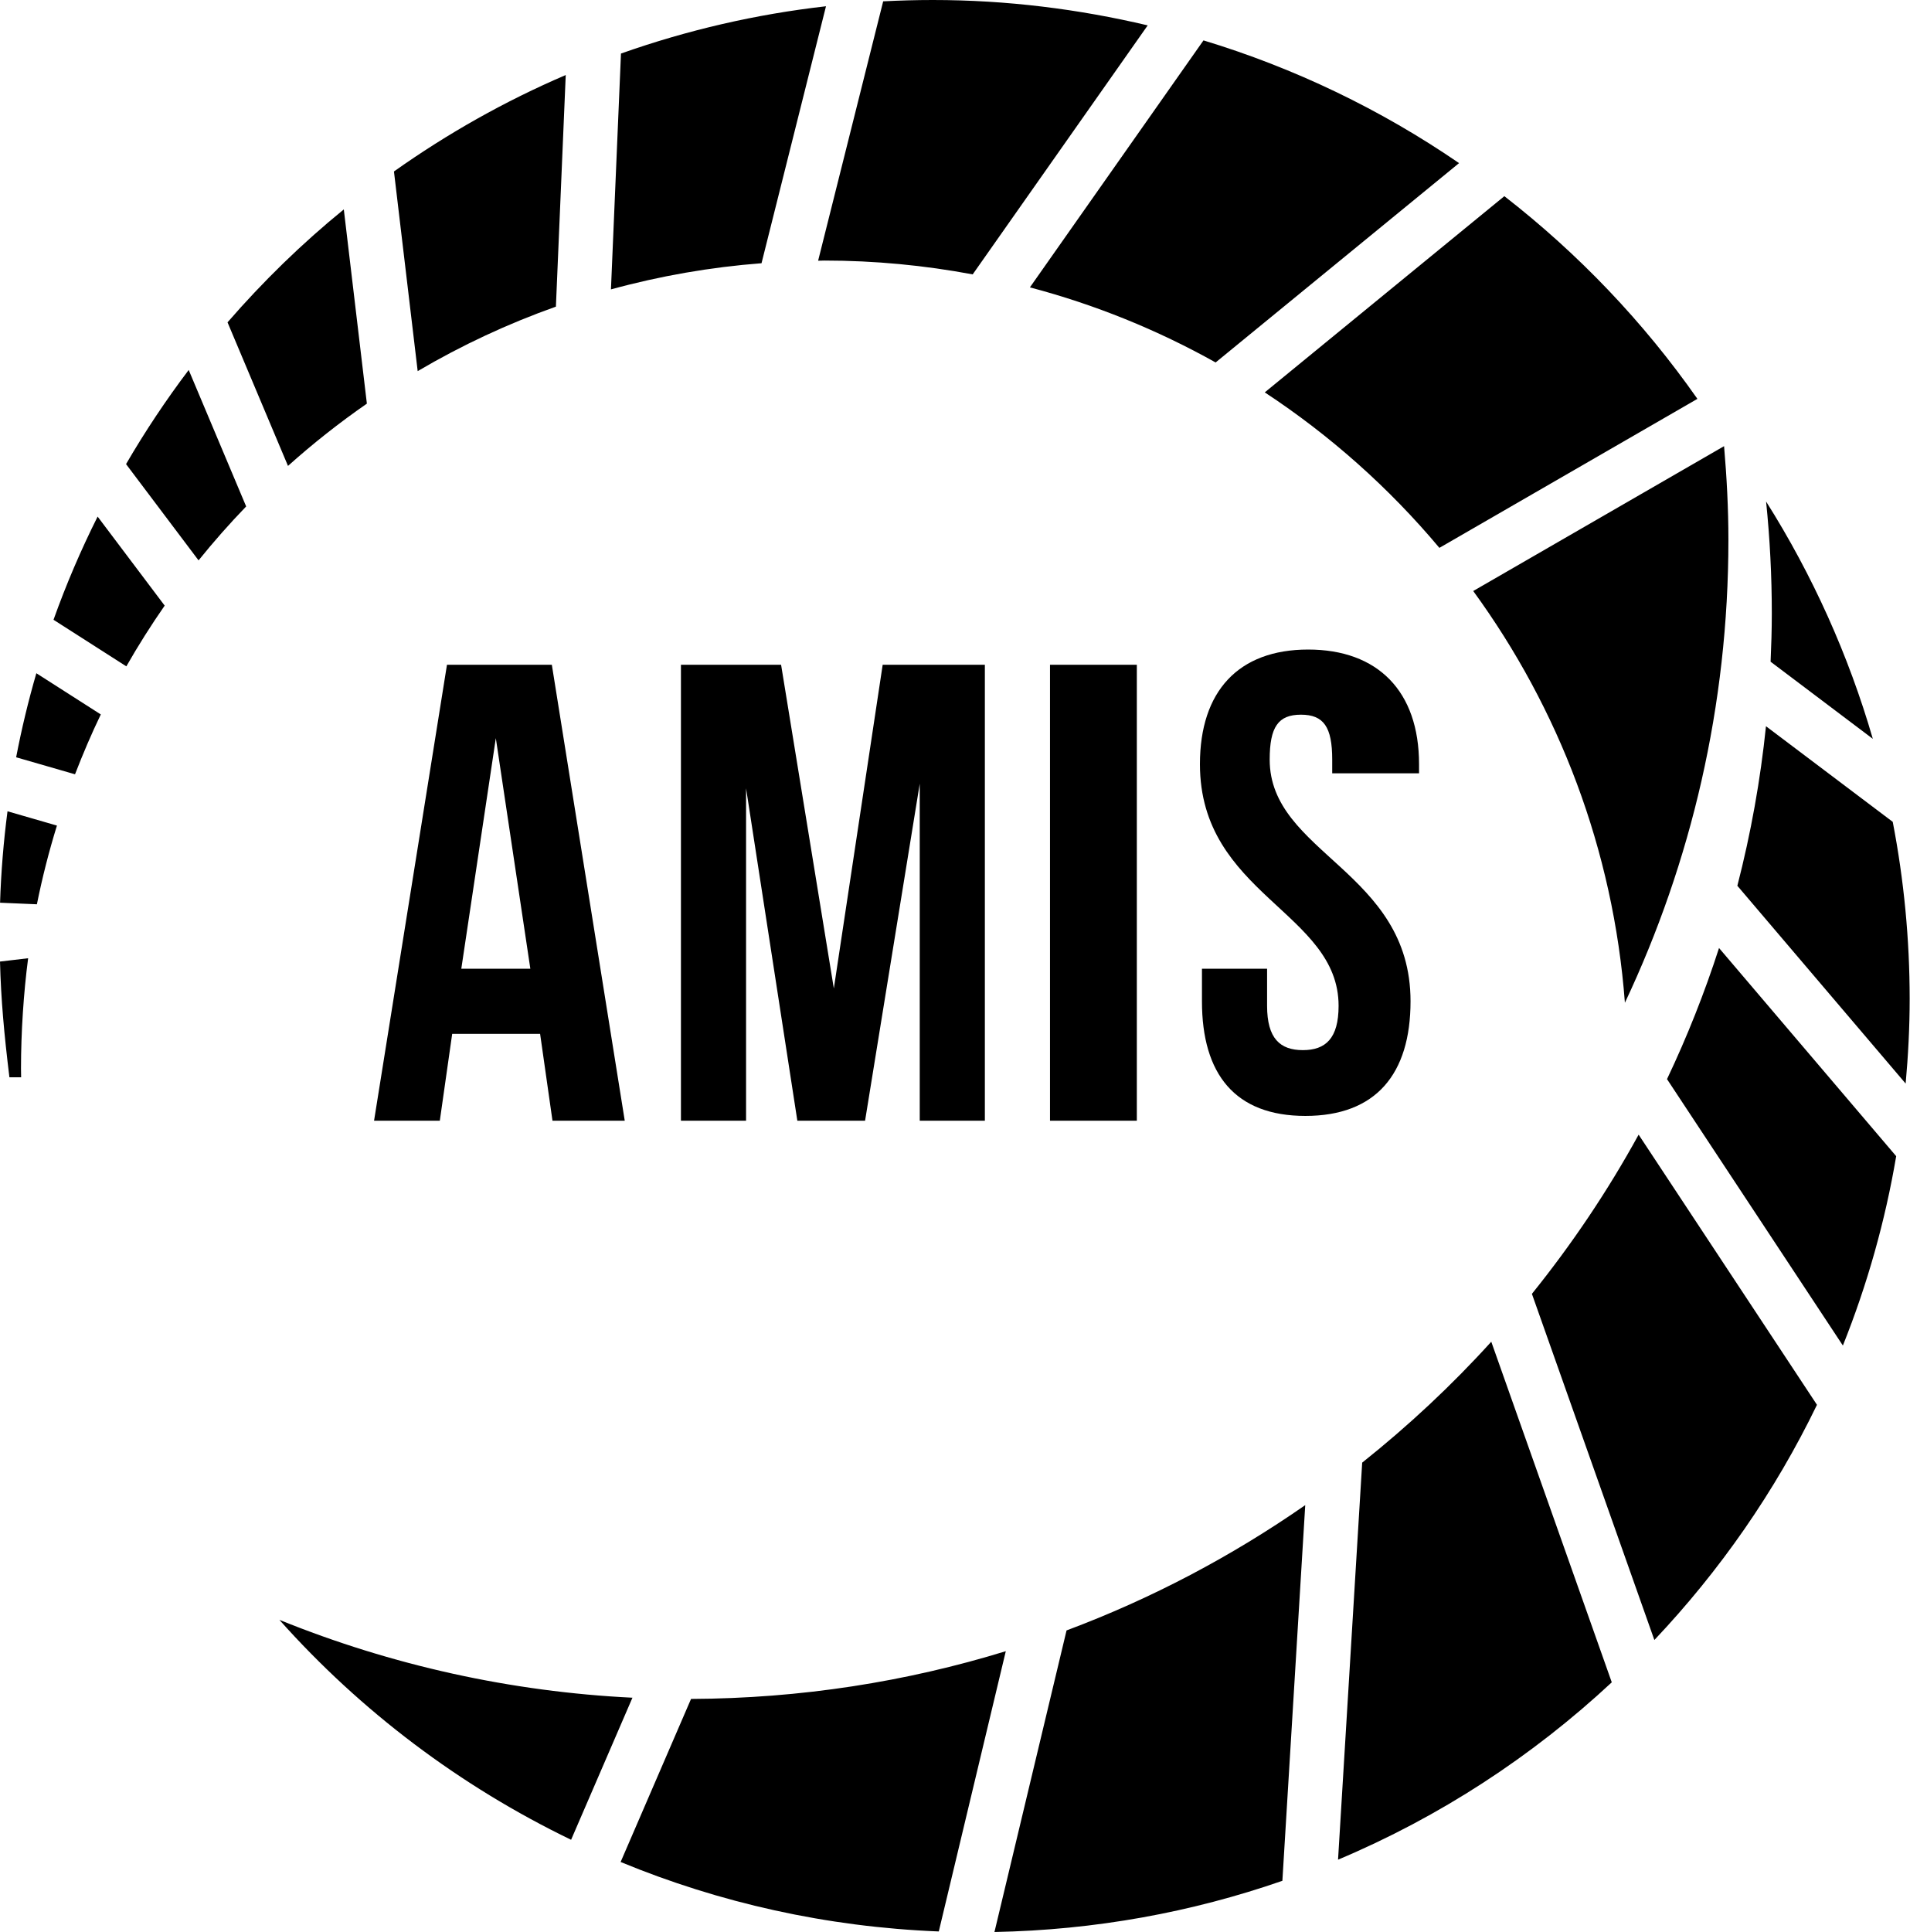
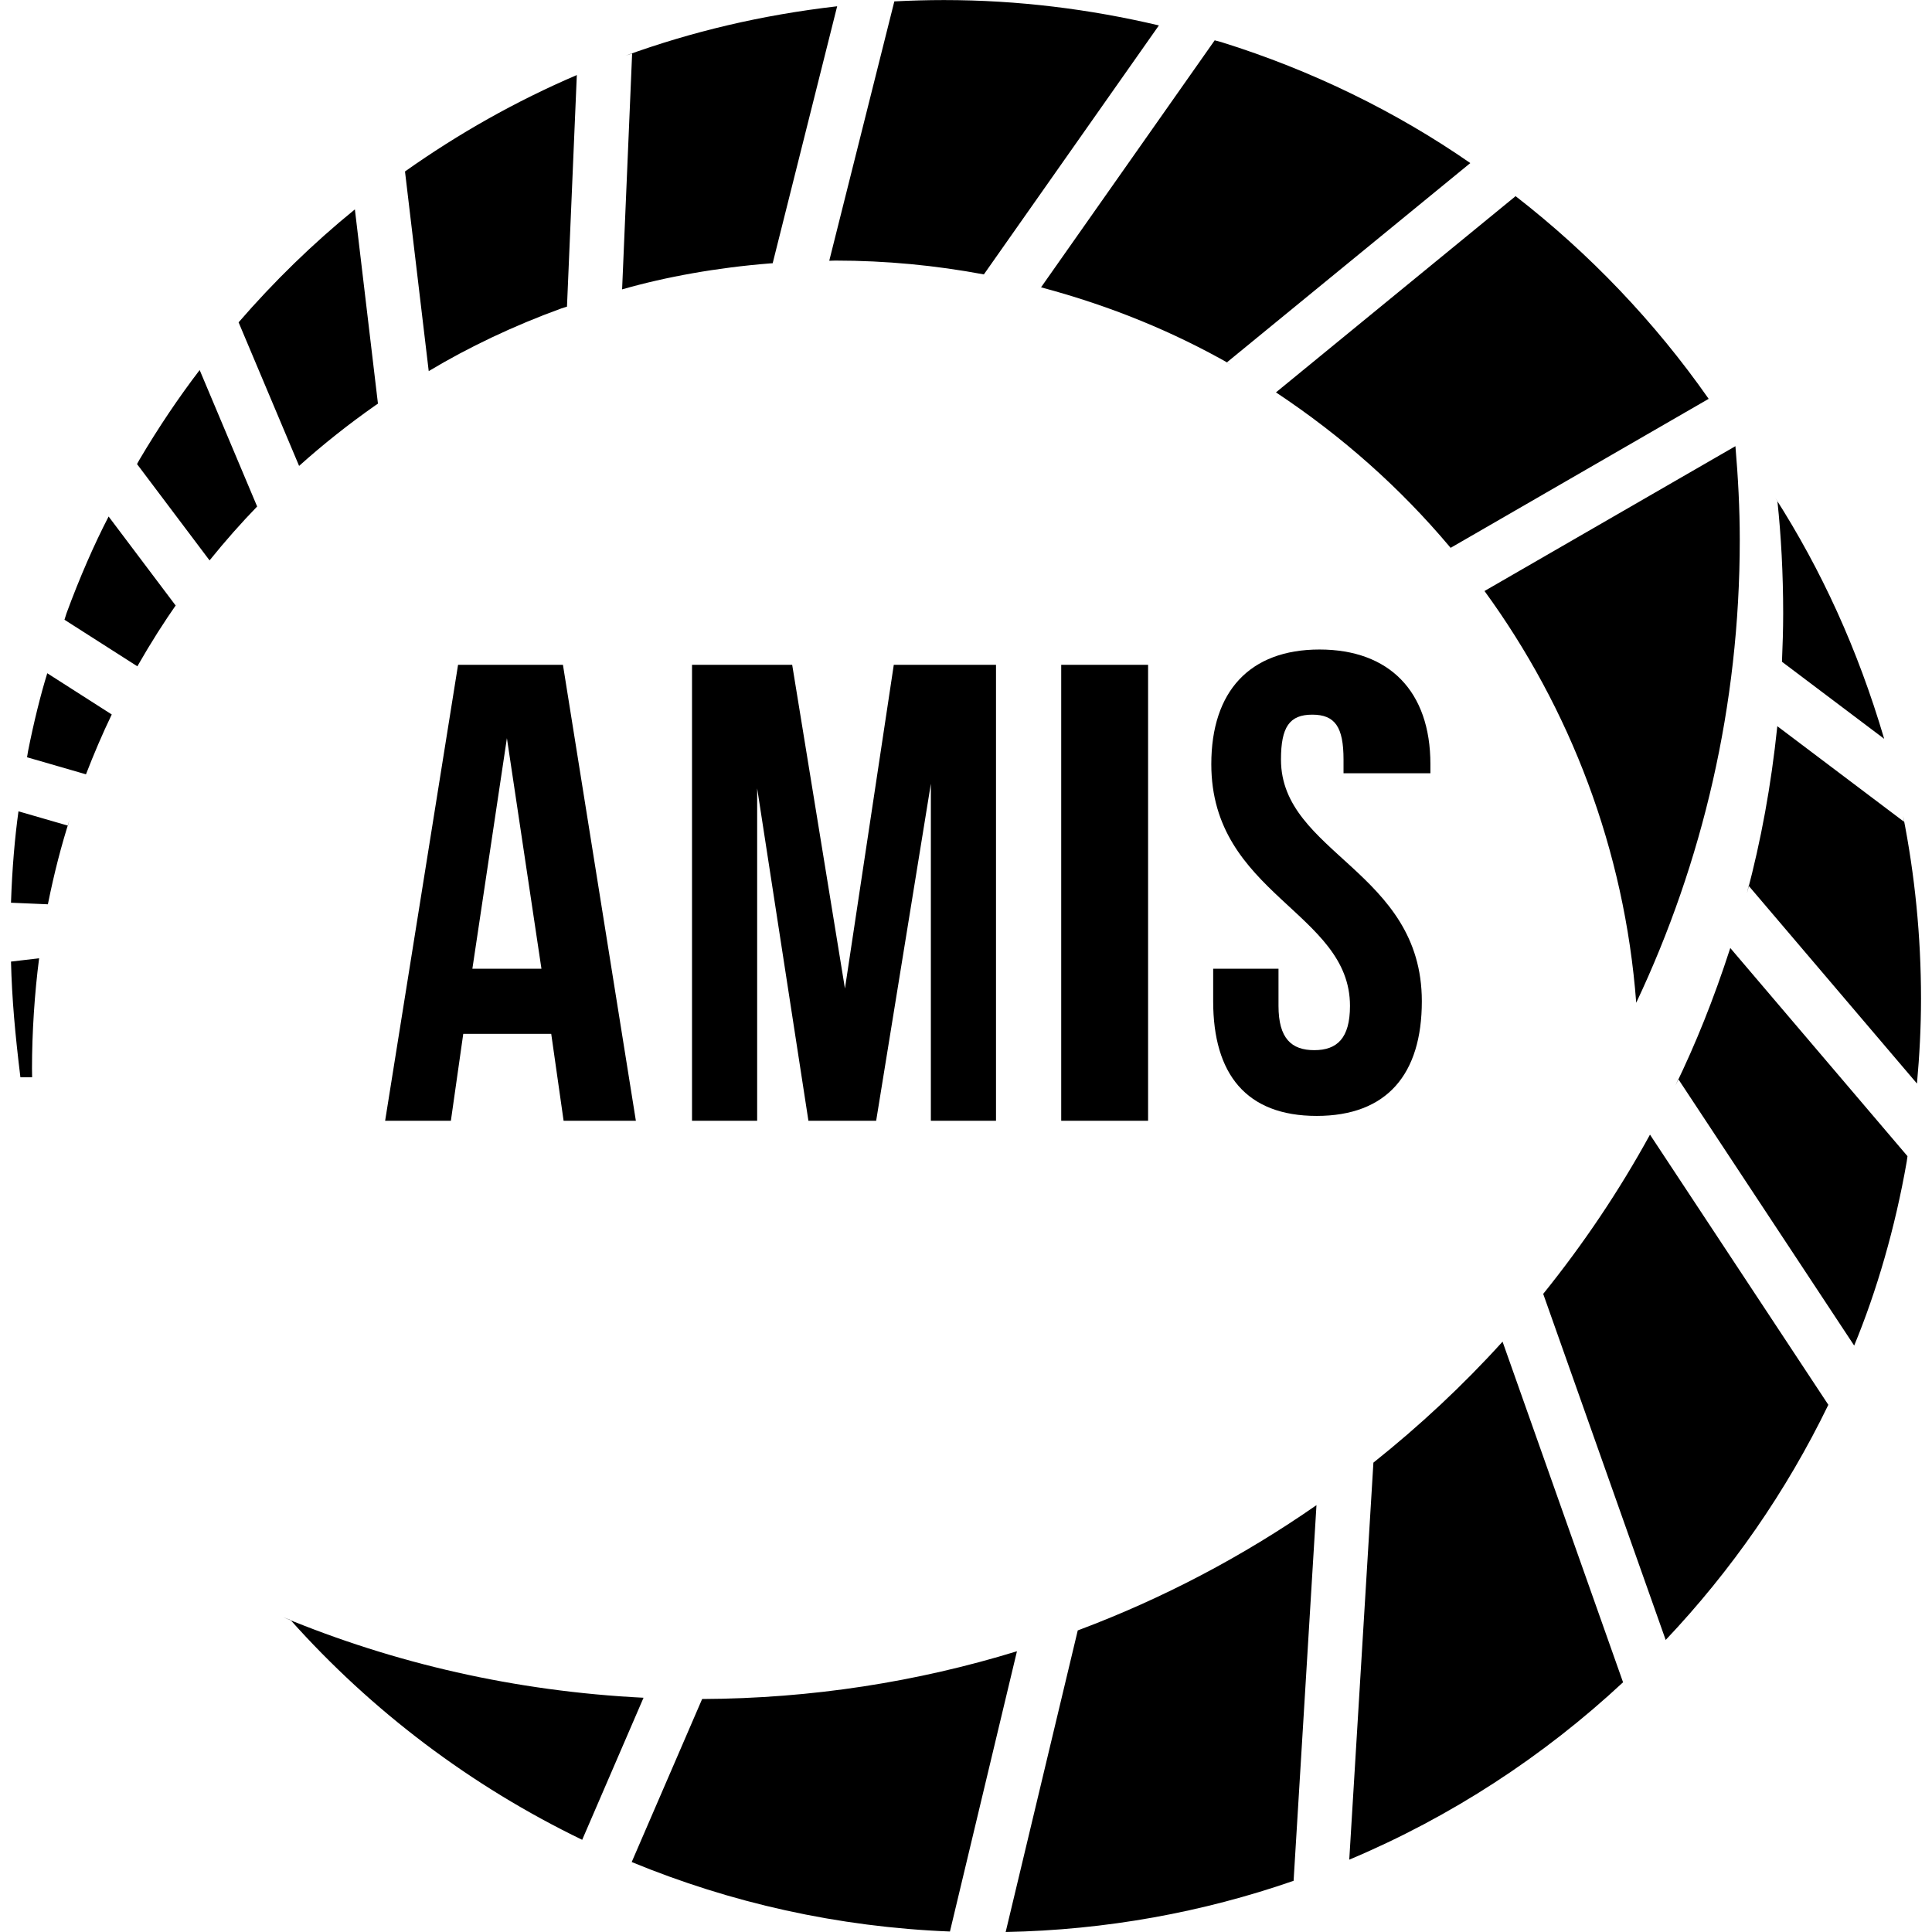
- <svg xmlns="http://www.w3.org/2000/svg">
-   <path id="path0_fill" fill-rule="evenodd" d="M0 254.824c.253 9.984 1.088 19.162 2.497 30.67H5.6s-.035-1.956-.035-2.342c0-9.5.685-20.036 1.893-29.208l-7.457.88zm33.41-131.833l19.22 25.514a214.036 214.036 0 0 1 12.618-14.293L50.017 98.047A249.031 249.031 0 0 0 33.41 122.99zm-19.227 41.255l19.305 12.343a213.505 213.505 0 0 1 10.162-16.095l-17.775-23.592a245.867 245.867 0 0 0-11.692 27.344zM218.468 69.05c13.447 0 26.596 1.278 39.353 3.666l46.39-65.99C285.907 2.407 266.866 0 247.239 0c-4.408 0-8.787.127-13.143.351l-17.245 68.74c.541-.006 1.076-.04 1.617-.04zm163.059 76.139l68.389-39.486c-14.276-20.381-31.551-38.472-51.172-53.715l-63.504 51.995a213.764 213.764 0 0 1 46.287 41.206zM4.279 200.688l15.605 4.506c2.089-5.386 4.339-10.692 6.836-15.859L9.636 178.414a246.686 246.686 0 0 0-5.357 22.274zM322.213 96.056l64.527-52.829a246.074 246.074 0 0 0-67.744-32.523l-46.01 65.454a211.075 211.075 0 0 1 49.227 19.898zM.016 239.23l9.765.415a211.56 211.56 0 0 1 5.311-20.859L1.99 214.998a249.064 249.064 0 0 0-1.974 24.231zm430.681 26.509c17.567-37.212 27.436-78.78 27.436-122.662 0-8.378-.444-16.646-1.151-24.84l-66.49 38.386c22.66 31.072 37.143 68.492 40.205 109.116zM97.245 106.966L91.13 55.494C80 64.557 69.712 74.587 60.309 85.422l16.026 38.052a214.024 214.024 0 0 1 20.91-16.508zm50.103-25.701l2.606-61.38c-16.14 6.91-31.371 15.524-45.532 25.554l6.289 52.916a211.683 211.683 0 0 1 36.637-17.09zm71.59-79.606a245.96 245.96 0 0 0-54.342 12.532l-2.658 62.502a212.264 212.264 0 0 1 39.911-6.934l17.089-68.1zm142.124 385.954l-6.398 105.221c26.958-11.347 51.459-27.367 72.554-47l-31.941-90.266c-10.502 11.595-21.97 22.286-34.215 32.045zm-177.894 62.621l-18.666 43.214c26.158 10.801 54.561 17.228 84.333 18.408l17.763-74.275c-26.394 8.119-54.406 12.533-83.43 12.653zm222.88-107.35l32.46 91.733c17.36-18.356 31.976-39.33 43.098-62.324l-47.27-71.599c-8.183 14.926-17.683 29.024-28.288 42.19zM263.591 512c26.694-.512 52.341-5.242 76.318-13.568l6.059-99.559c-19.478 13.545-40.687 24.76-63.267 33.207L263.591 512zm205.724-336.641l27.096 20.439a246.768 246.768 0 0 0-28.288-62.888 291.527 291.527 0 0 1 1.514 29.646c0 4.292-.138 8.556-.322 12.803zM74.051 429.277c21.561 24.179 47.835 44.036 77.325 58.284l16.261-37.65a286.563 286.563 0 0 1-93.586-20.634zm427.639-211.48l-33.599-25.342a286.808 286.808 0 0 1-7.589 42.282l44.612 52.421c.667-7.406 1.064-14.887 1.064-22.465a247.85 247.85 0 0 0-4.488-46.896zm-59.831 68.183l46.615 70.604a245.352 245.352 0 0 0 14.132-50.182l-46.96-55.171a285.164 285.164 0 0 1-13.787 34.749zm-310.436-90.361l9.149 61.103h-18.298l9.149-61.103zm-11.566 78.366h23.304l3.28 23.017h19.156l-19.328-120.838h-27.793L99.147 297.002h17.43l3.28-23.017zm141.192 23.017V176.164h-27.085l-12.947 85.789-13.982-85.789H180.49v120.838h17.263V208.9l13.591 88.102h17.953l14.49-89.31v89.31h17.262zm17.265-.001h23.017V176.163h-23.017v120.838zm40.277-40.278v8.625c0 19.334 8.781 30.382 27.419 30.382 18.644 0 27.868-11.048 27.868-30.382 0-34.525-37.334-39.186-37.334-64.044 0-8.631 2.244-11.905 8.286-11.905s8.286 3.274 8.286 11.905v3.631h23.017v-2.422c0-19.329-10.927-30.377-29.398-30.377s-28.679 11.048-28.679 30.377c0 34.525 36.752 39.191 36.752 64.044 0 8.631-3.435 11.738-9.477 11.738s-9.477-3.107-9.477-11.738v-9.834h-17.263z" />
+ <svg xmlns="http://www.w3.org/2000/svg" version="1.1" viewBox="0 0 32 32">
+   <path d="M0.182 15.926c0.016 0.624 0.068 1.198 0.156 1.917h0.194s-0.002-0.122-0.002-0.146c0-0.594 0.043-1.252 0.118-1.825l-0.466 0.055zM2.27 7.687l1.201 1.595c0.264-0.327 0.522-0.618 0.792-0.897l-0.004 0.004-0.952-2.26c-0.343 0.448-0.686 0.957-0.998 1.486l-0.040 0.072zM1.068 10.265l1.207 0.771c0.23-0.402 0.44-0.73 0.663-1.049l-0.028 0.043-1.111-1.475c-0.238 0.458-0.484 1.022-0.697 1.602l-0.034 0.107zM13.836 4.316c0.84 0 1.662 0.080 2.46 0.229l2.899-4.124c-1.144-0.27-2.334-0.42-3.561-0.42-0.275 0-0.549 0.008-0.821 0.022l-1.078 4.296c0.034-0 0.067-0.003 0.101-0.003zM24.027 9.074l4.274-2.468c-0.892-1.274-1.972-2.405-3.198-3.357l-3.969 3.25c1.107 0.735 2.060 1.586 2.876 2.555l0.017 0.020zM0.449 12.543l0.975 0.282c0.131-0.337 0.271-0.668 0.427-0.991l-1.068-0.683c-0.109 0.35-0.225 0.818-0.319 1.294l-0.016 0.098zM20.32 6.003l4.033-3.302c-1.216-0.844-2.621-1.536-4.125-2.004l-0.109-0.029-2.876 4.091c1.17 0.313 2.193 0.738 3.142 1.278l-0.065-0.034zM0.183 14.952l0.61 0.026c0.107-0.531 0.222-0.969 0.358-1.397l-0.026 0.094-0.819-0.237c-0.061 0.435-0.105 0.959-0.123 1.489l-0.001 0.026zM27.101 16.609c1.098-2.326 1.715-4.924 1.715-7.666 0-0.524-0.028-1.040-0.072-1.553l-4.156 2.399c1.416 1.942 2.321 4.281 2.513 6.82zM6.26 6.685l-0.382-3.217c-0.696 0.566-1.339 1.193-1.926 1.871l1.002 2.378c0.392-0.352 0.818-0.691 1.264-1.003l0.043-0.029zM9.391 5.079l0.163-3.836c-1.009 0.432-1.961 0.97-2.846 1.597l0.393 3.307c0.652-0.392 1.407-0.752 2.198-1.039l0.092-0.029zM13.866 0.104c-1.263 0.146-2.412 0.422-3.503 0.817l0.107-0.034-0.166 3.906c0.725-0.208 1.575-0.361 2.448-0.43l0.046-0.003 1.068-4.256zM22.748 24.226l-0.4 6.576c1.685-0.709 3.216-1.71 4.535-2.938l-1.996-5.642c-0.656 0.725-1.373 1.393-2.138 2.003zM11.63 28.14l-1.167 2.701c1.635 0.675 3.41 1.077 5.271 1.151l1.11-4.642c-1.65 0.507-3.4 0.783-5.214 0.791zM25.56 21.43l2.029 5.733c1.085-1.147 1.998-2.458 2.694-3.895l-2.954-4.475c-0.511 0.933-1.105 1.814-1.768 2.637zM16.656 32c1.668-0.032 3.271-0.328 4.77-0.848l0.379-6.222c-1.217 0.847-2.543 1.547-3.954 2.075l-1.194 4.995zM29.514 10.96l1.694 1.277c-0.441-1.495-1.043-2.8-1.805-3.993l0.037 0.062c0.060 0.556 0.095 1.2 0.095 1.853v0c0 0.268-0.009 0.535-0.020 0.8zM4.81 26.83c1.348 1.511 2.99 2.752 4.833 3.643l1.016-2.353c-2.132-0.107-4.128-0.571-5.968-1.333l0.119 0.044zM31.538 13.612l-2.1-1.584c-0.104 0.997-0.271 1.896-0.503 2.768l0.028-0.125 2.788 3.276c0.042-0.463 0.067-0.93 0.067-1.404-0-1.037-0.102-2.050-0.297-3.030l0.016 0.099zM27.798 17.874l2.913 4.413c0.372-0.898 0.679-1.951 0.87-3.045l0.013-0.092-2.935-3.448c-0.281 0.866-0.573 1.585-0.908 2.278l0.046-0.106zM8.396 12.226l0.572 3.819h-1.144l0.572-3.819zM7.673 17.124h1.457l0.205 1.439h1.197l-1.208-7.552h-1.737l-1.208 7.552h1.089l0.205-1.439zM16.497 18.563v-7.552h-1.693l-0.809 5.362-0.874-5.362h-1.659v7.552h1.079v-5.506l0.849 5.506h1.122l0.906-5.582v5.582h1.079zM17.577 18.563h1.439v-7.552h-1.439v7.552zM20.094 16.045v0.539c0 1.208 0.549 1.899 1.714 1.899s1.742-0.691 1.742-1.899c0-2.158-2.333-2.449-2.333-4.003 0-0.539 0.14-0.744 0.518-0.744s0.518 0.205 0.518 0.744v0.227h1.439v-0.151c0-1.208-0.683-1.899-1.837-1.899s-1.792 0.691-1.792 1.899c0 2.158 2.297 2.449 2.297 4.003 0 0.539-0.215 0.734-0.592 0.734s-0.592-0.194-0.592-0.734v-0.615h-1.079z" />
</svg>
